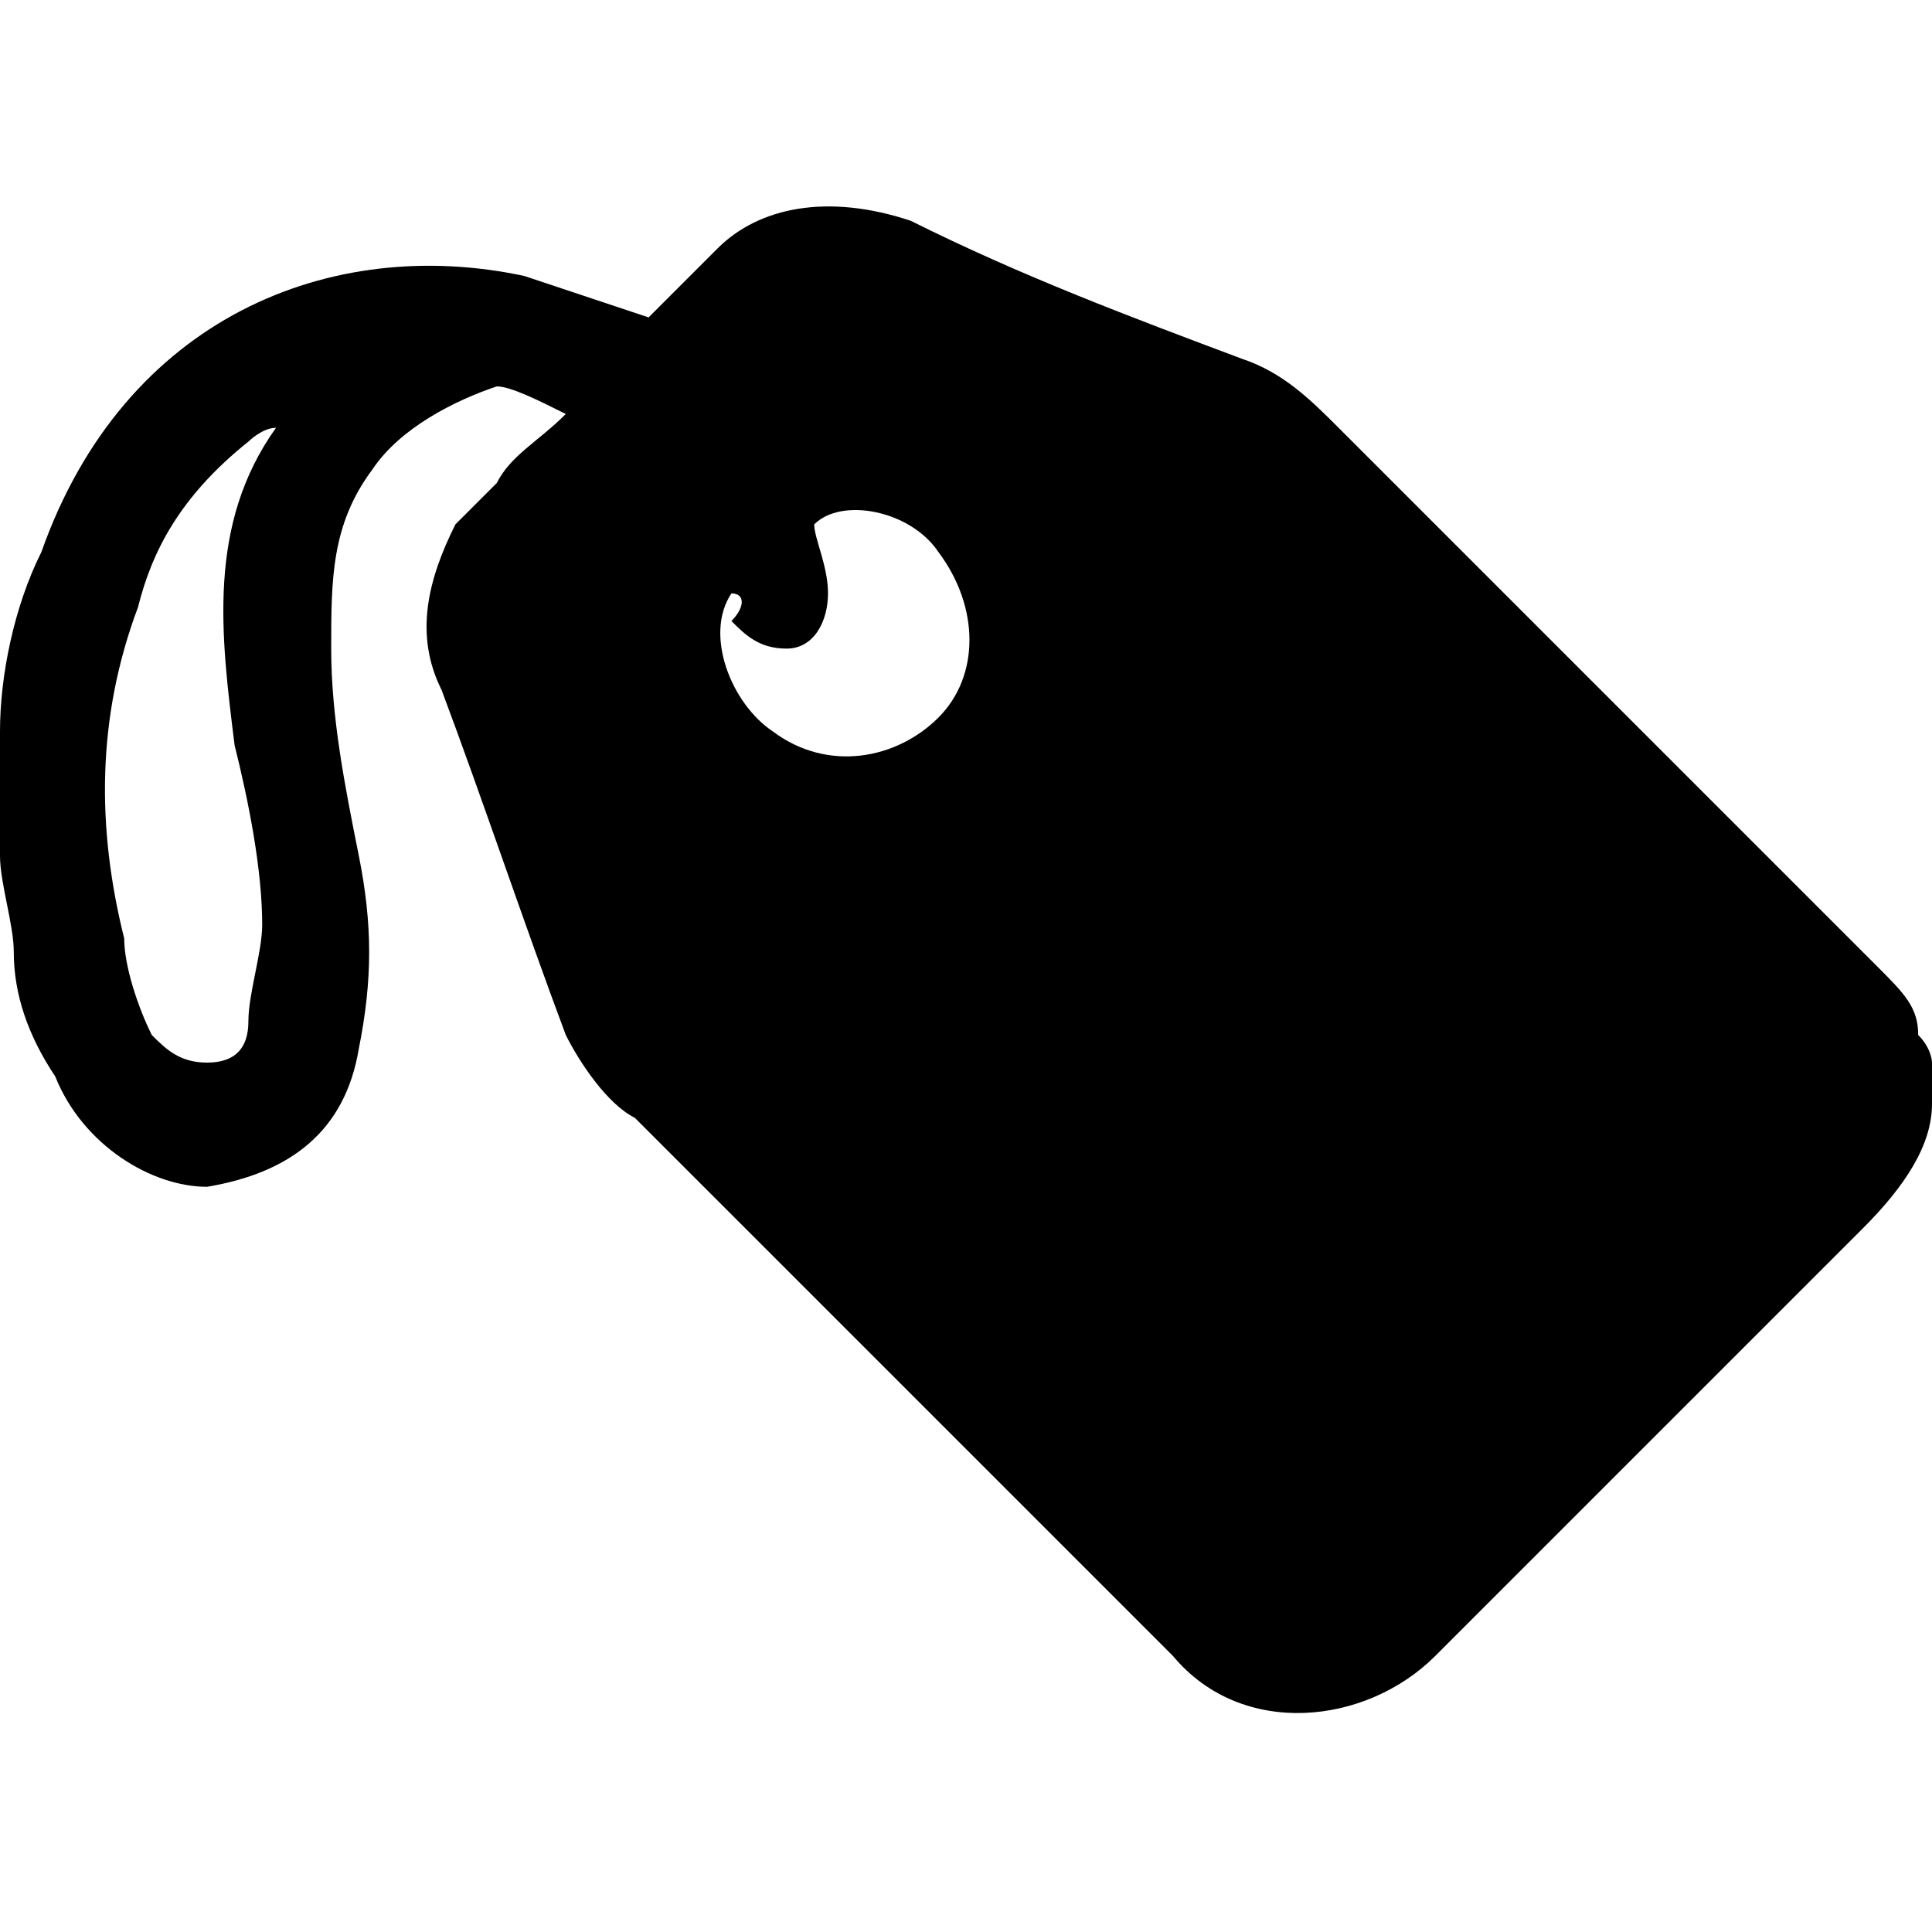
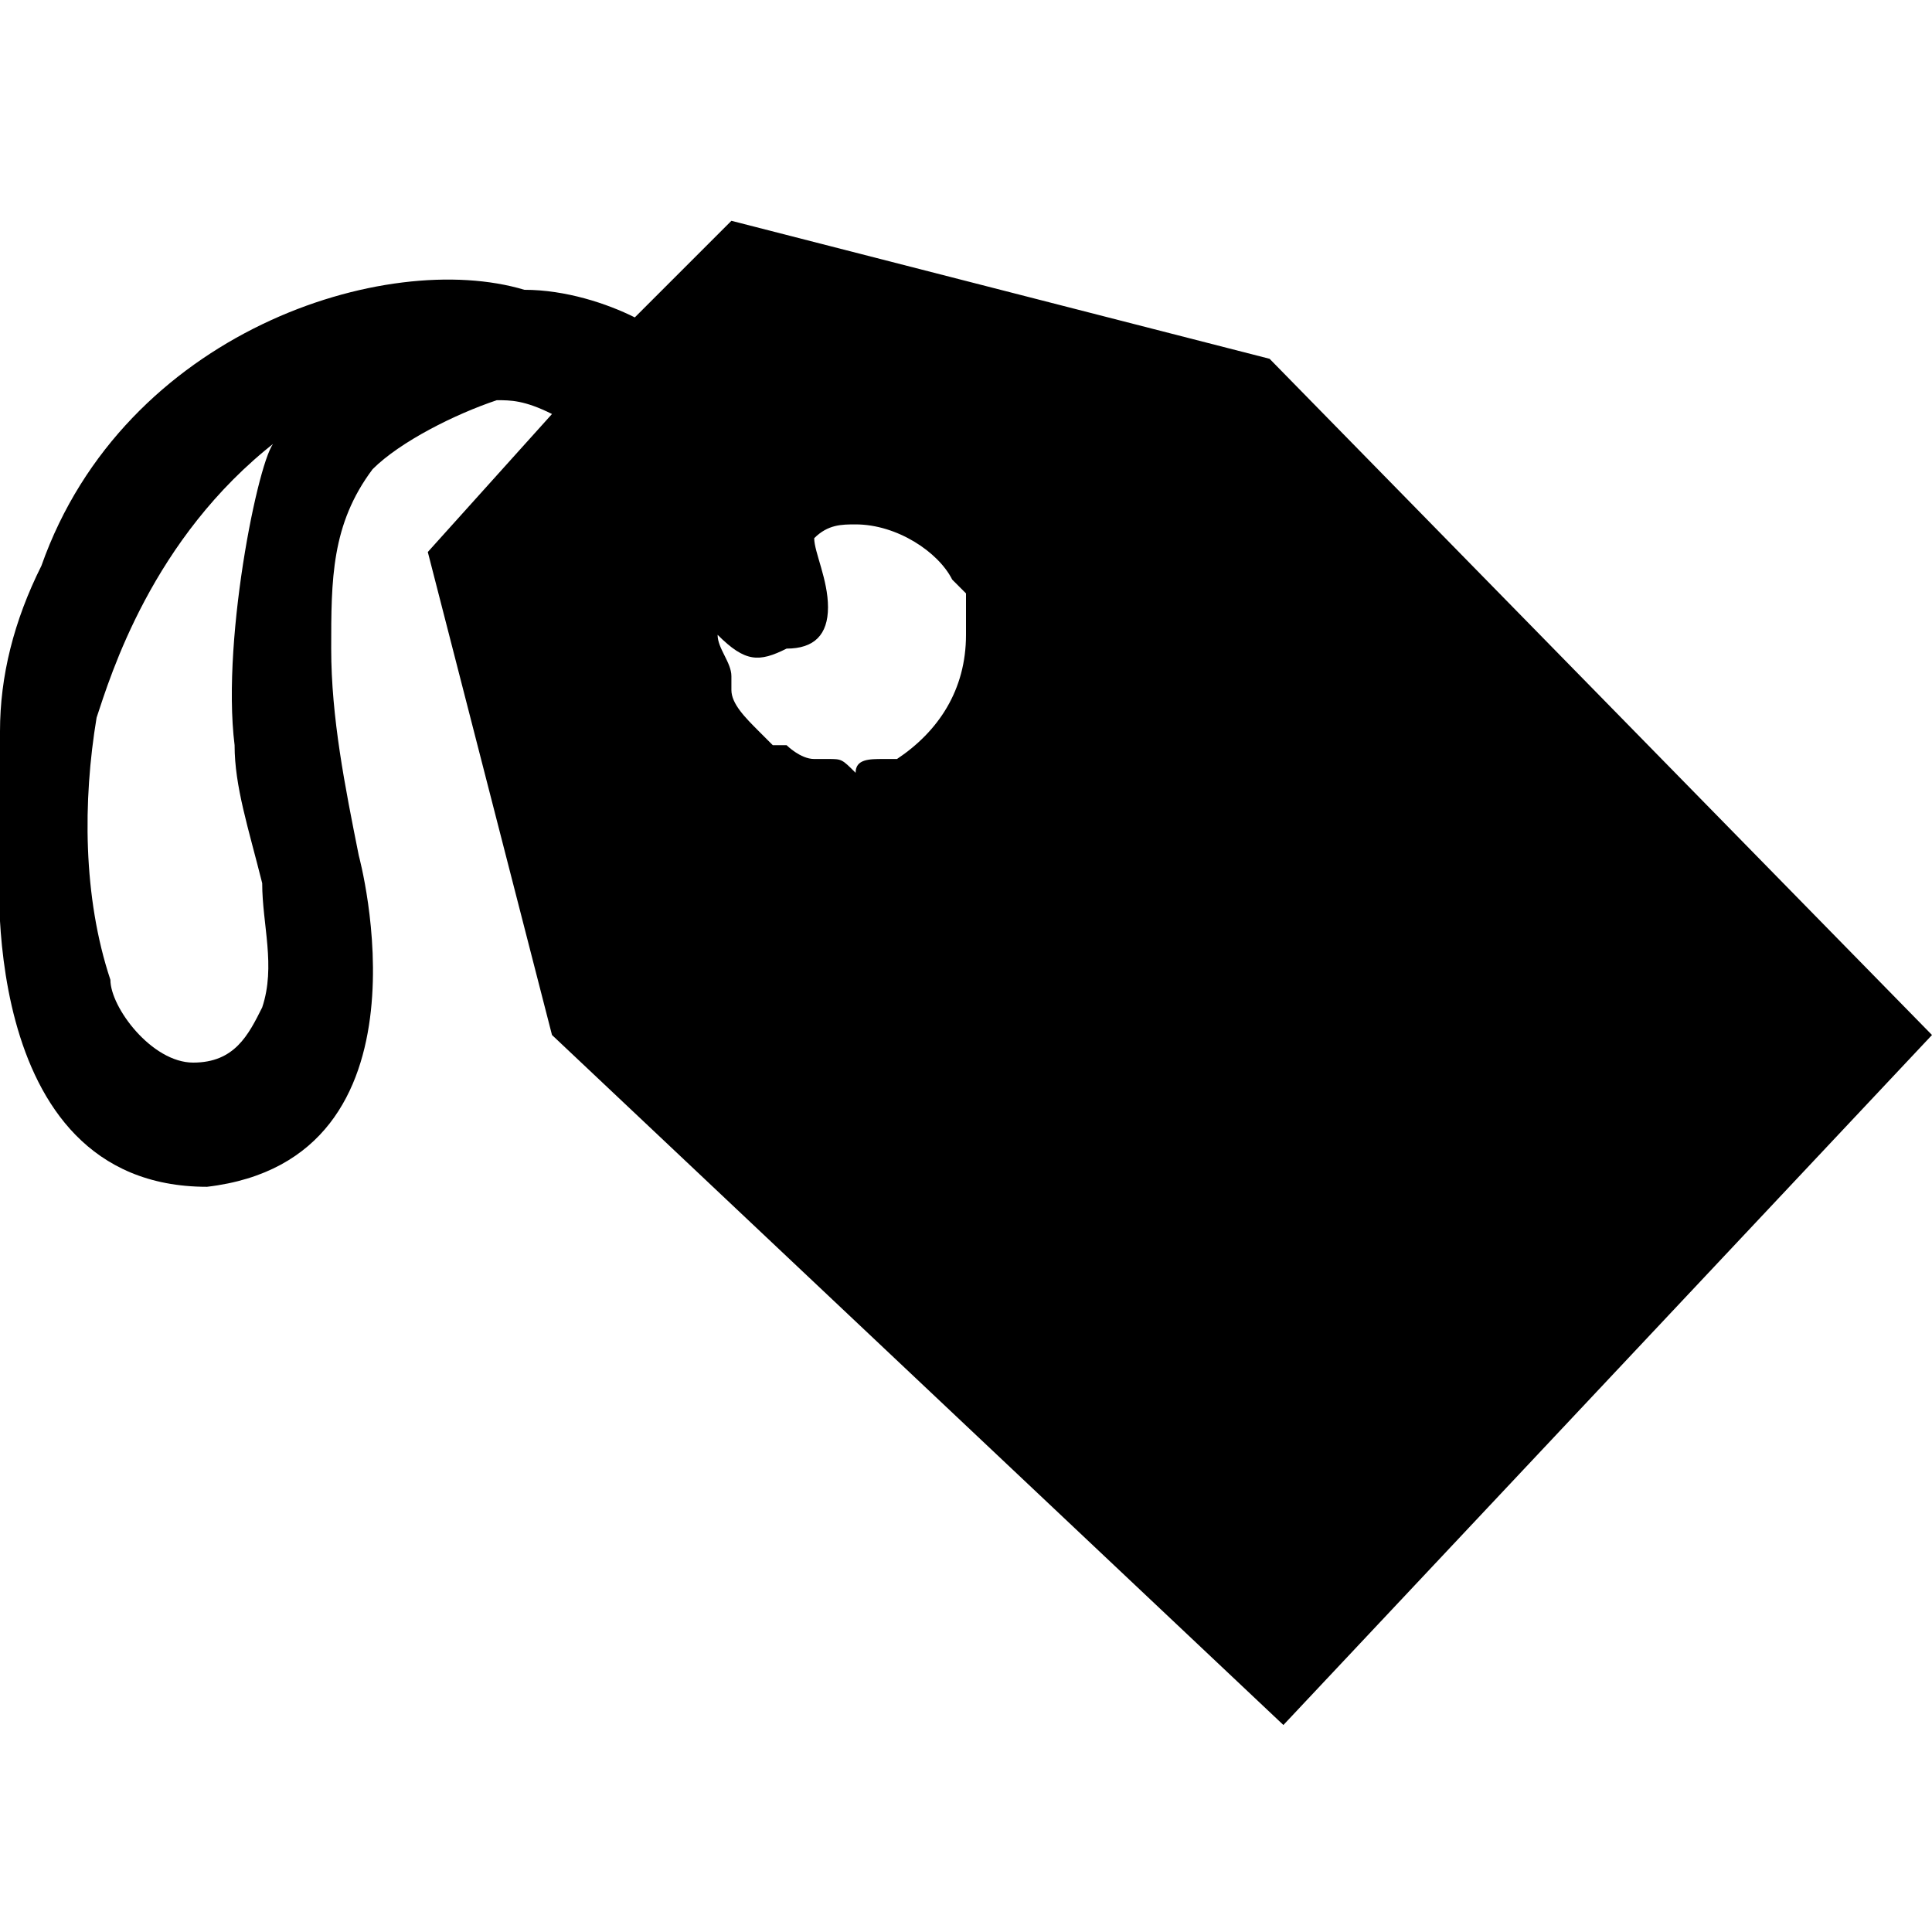
- <svg xmlns="http://www.w3.org/2000/svg" version="1.1" id="tag" x="0px" y="0px" viewBox="0 0 14 14" enable-background="new 0 0 14 14" xml:space="preserve">
-   <path d="M14,7.7c0,0.1,0,0.2,0,0.3c0,0,0,0,0,0c0,0.3-0.2,0.6-0.5,0.9c-0.3,0.3-0.7,0.7-1,1c-0.7,0.7-1.4,1.4-2.1,2.1  c-0.5,0.5-1.4,0.6-1.9,0c-1.3-1.3-2.6-2.6-3.9-3.9C4.4,8,4.2,7.7,4.1,7.5C3.8,6.7,3.5,5.8,3.2,5C3,4.6,3.1,4.2,3.3,3.8  c0.1-0.1,0.2-0.2,0.3-0.3C3.7,3.3,3.9,3.2,4.1,3C3.9,2.9,3.7,2.8,3.6,2.8C3.3,2.9,2.9,3.1,2.7,3.4C2.4,3.8,2.4,4.2,2.4,4.7  c0,0.5,0.1,1,0.2,1.5c0.1,0.5,0.1,0.9,0,1.4c-0.1,0.6-0.5,0.9-1.1,1C1.1,8.6,0.6,8.3,0.4,7.8C0.2,7.5,0.1,7.2,0.1,6.9  C0.1,6.7,0,6.4,0,6.2C0,6,0,5.7,0,5.5c0-0.1,0-0.1,0-0.2c0-0.4,0.1-0.9,0.3-1.3c0.6-1.7,2.1-2.3,3.5-2c0.3,0.1,0.6,0.2,0.9,0.3  c0.1-0.1,0.3-0.3,0.5-0.5C5.5,1.5,6,1.4,6.6,1.6C7.4,2,8.2,2.3,9,2.6c0.3,0.1,0.5,0.3,0.7,0.5C11,4.4,12.3,5.7,13.6,7  c0.2,0.2,0.3,0.3,0.3,0.5C14,7.6,14,7.7,14,7.7z M2,3.1C1.9,3.1,1.9,3.1,2,3.1c-0.1,0-0.2,0.1-0.2,0.1C1.3,3.6,1.1,4,1,4.4  C0.7,5.2,0.7,6,0.9,6.8c0,0.2,0.1,0.5,0.2,0.7c0.1,0.1,0.2,0.2,0.4,0.2c0.2,0,0.3-0.1,0.3-0.3c0-0.2,0.1-0.5,0.1-0.7  c0-0.4-0.1-0.9-0.2-1.3C1.6,4.6,1.5,3.8,2,3.1z M5.3,4.3C5.1,4.6,5.3,5.1,5.6,5.3C6,5.6,6.5,5.5,6.8,5.2c0.3-0.3,0.3-0.8,0-1.2  C6.6,3.7,6.1,3.6,5.9,3.8C5.9,3.9,6,4.1,6,4.3c0,0.2-0.1,0.4-0.3,0.4c-0.2,0-0.3-0.1-0.4-0.2C5.4,4.4,5.4,4.3,5.3,4.3z" />
+ <svg xmlns="http://www.w3.org/2000/svg" version="1.1" id="tag" x="0px" y="0px" viewBox="0 0 14 14" style="enable-background:new 0 0 14 14;" xml:space="preserve">
+   <path d="M9.2,2.6l-3.9-1L4.6,2.3C4.4,2.2,4.1,2.1,3.8,2.1c-1-0.3-2.9,0.3-3.5,2C0.1,4.5,0,4.9,0,5.3c0,0.1,0,0.1,0,0.2v0.7  c0,0-0.2,2.4,1.5,2.4c1.7-0.2,1.1-2.4,1.1-2.4c-0.1-0.5-0.2-1-0.2-1.5s0-0.9,0.3-1.3C2.9,3.2,3.3,3,3.6,2.9C3.7,2.9,3.8,2.9,4,3  L3.1,4l0.9,3.5l5.3,5l4.7-5L9.2,2.6z M1.7,5.4c0,0.3,0.1,0.6,0.2,1C1.9,6.7,2,7,1.9,7.3C1.8,7.5,1.7,7.7,1.4,7.7  c-0.3,0-0.6-0.4-0.6-0.6C0.6,6.5,0.6,5.8,0.7,5.2c0.1-0.3,0.4-1.3,1.3-2C1.9,3.2,1.6,4.6,1.7,5.4z M6,5.5c-0.1,0-0.1,0-0.1,0  c-0.1,0-0.2-0.1-0.2-0.1c0,0,0,0-0.1,0c0,0-0.1-0.1-0.1-0.1C5.4,5.2,5.3,5.1,5.3,5c0,0,0,0,0-0.1c0-0.1-0.1-0.2-0.1-0.3c0,0,0,0,0,0  c0.2,0.2,0.3,0.2,0.5,0.1C5.9,4.7,6,4.6,6,4.4S5.9,4,5.9,3.9C6,3.8,6.1,3.8,6.2,3.8c0.3,0,0.6,0.2,0.7,0.4c0,0,0.1,0.1,0.1,0.1  C7,4.4,7,4.5,7,4.6C7,5,6.8,5.3,6.5,5.5c0,0,0,0-0.1,0c-0.1,0-0.2,0-0.2,0.1C6.1,5.5,6.1,5.5,6,5.5z" />
</svg>
